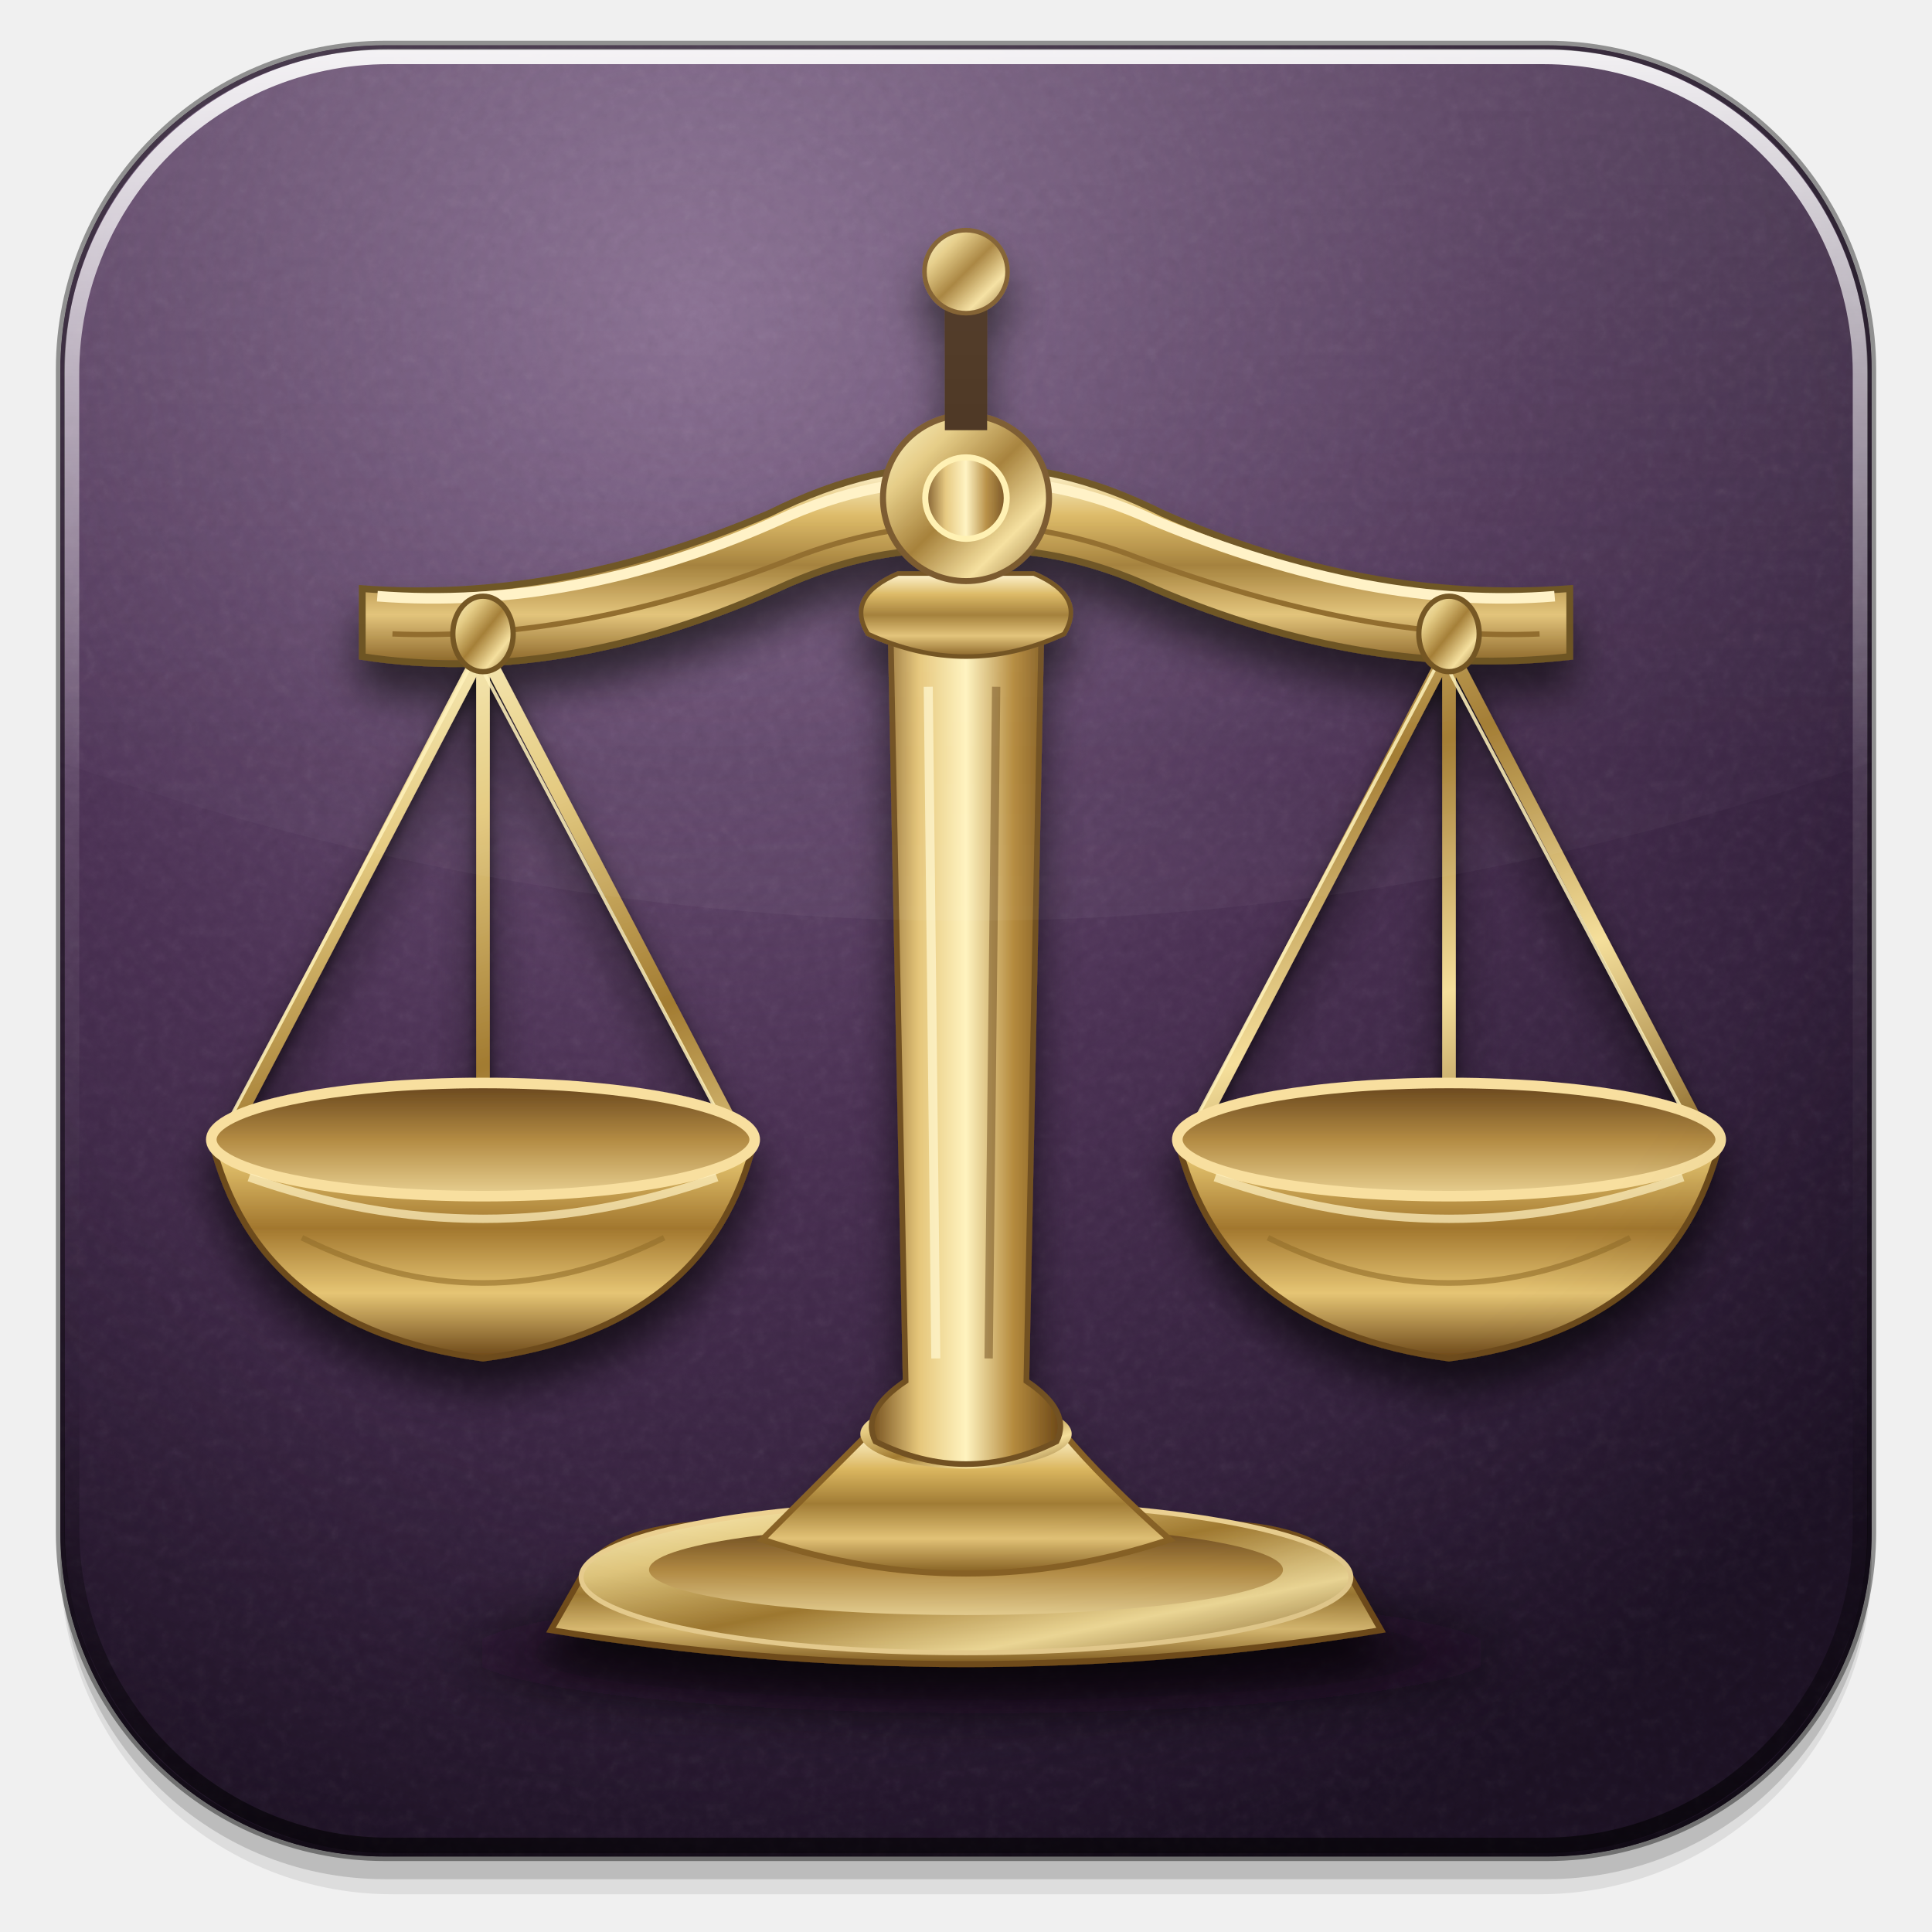
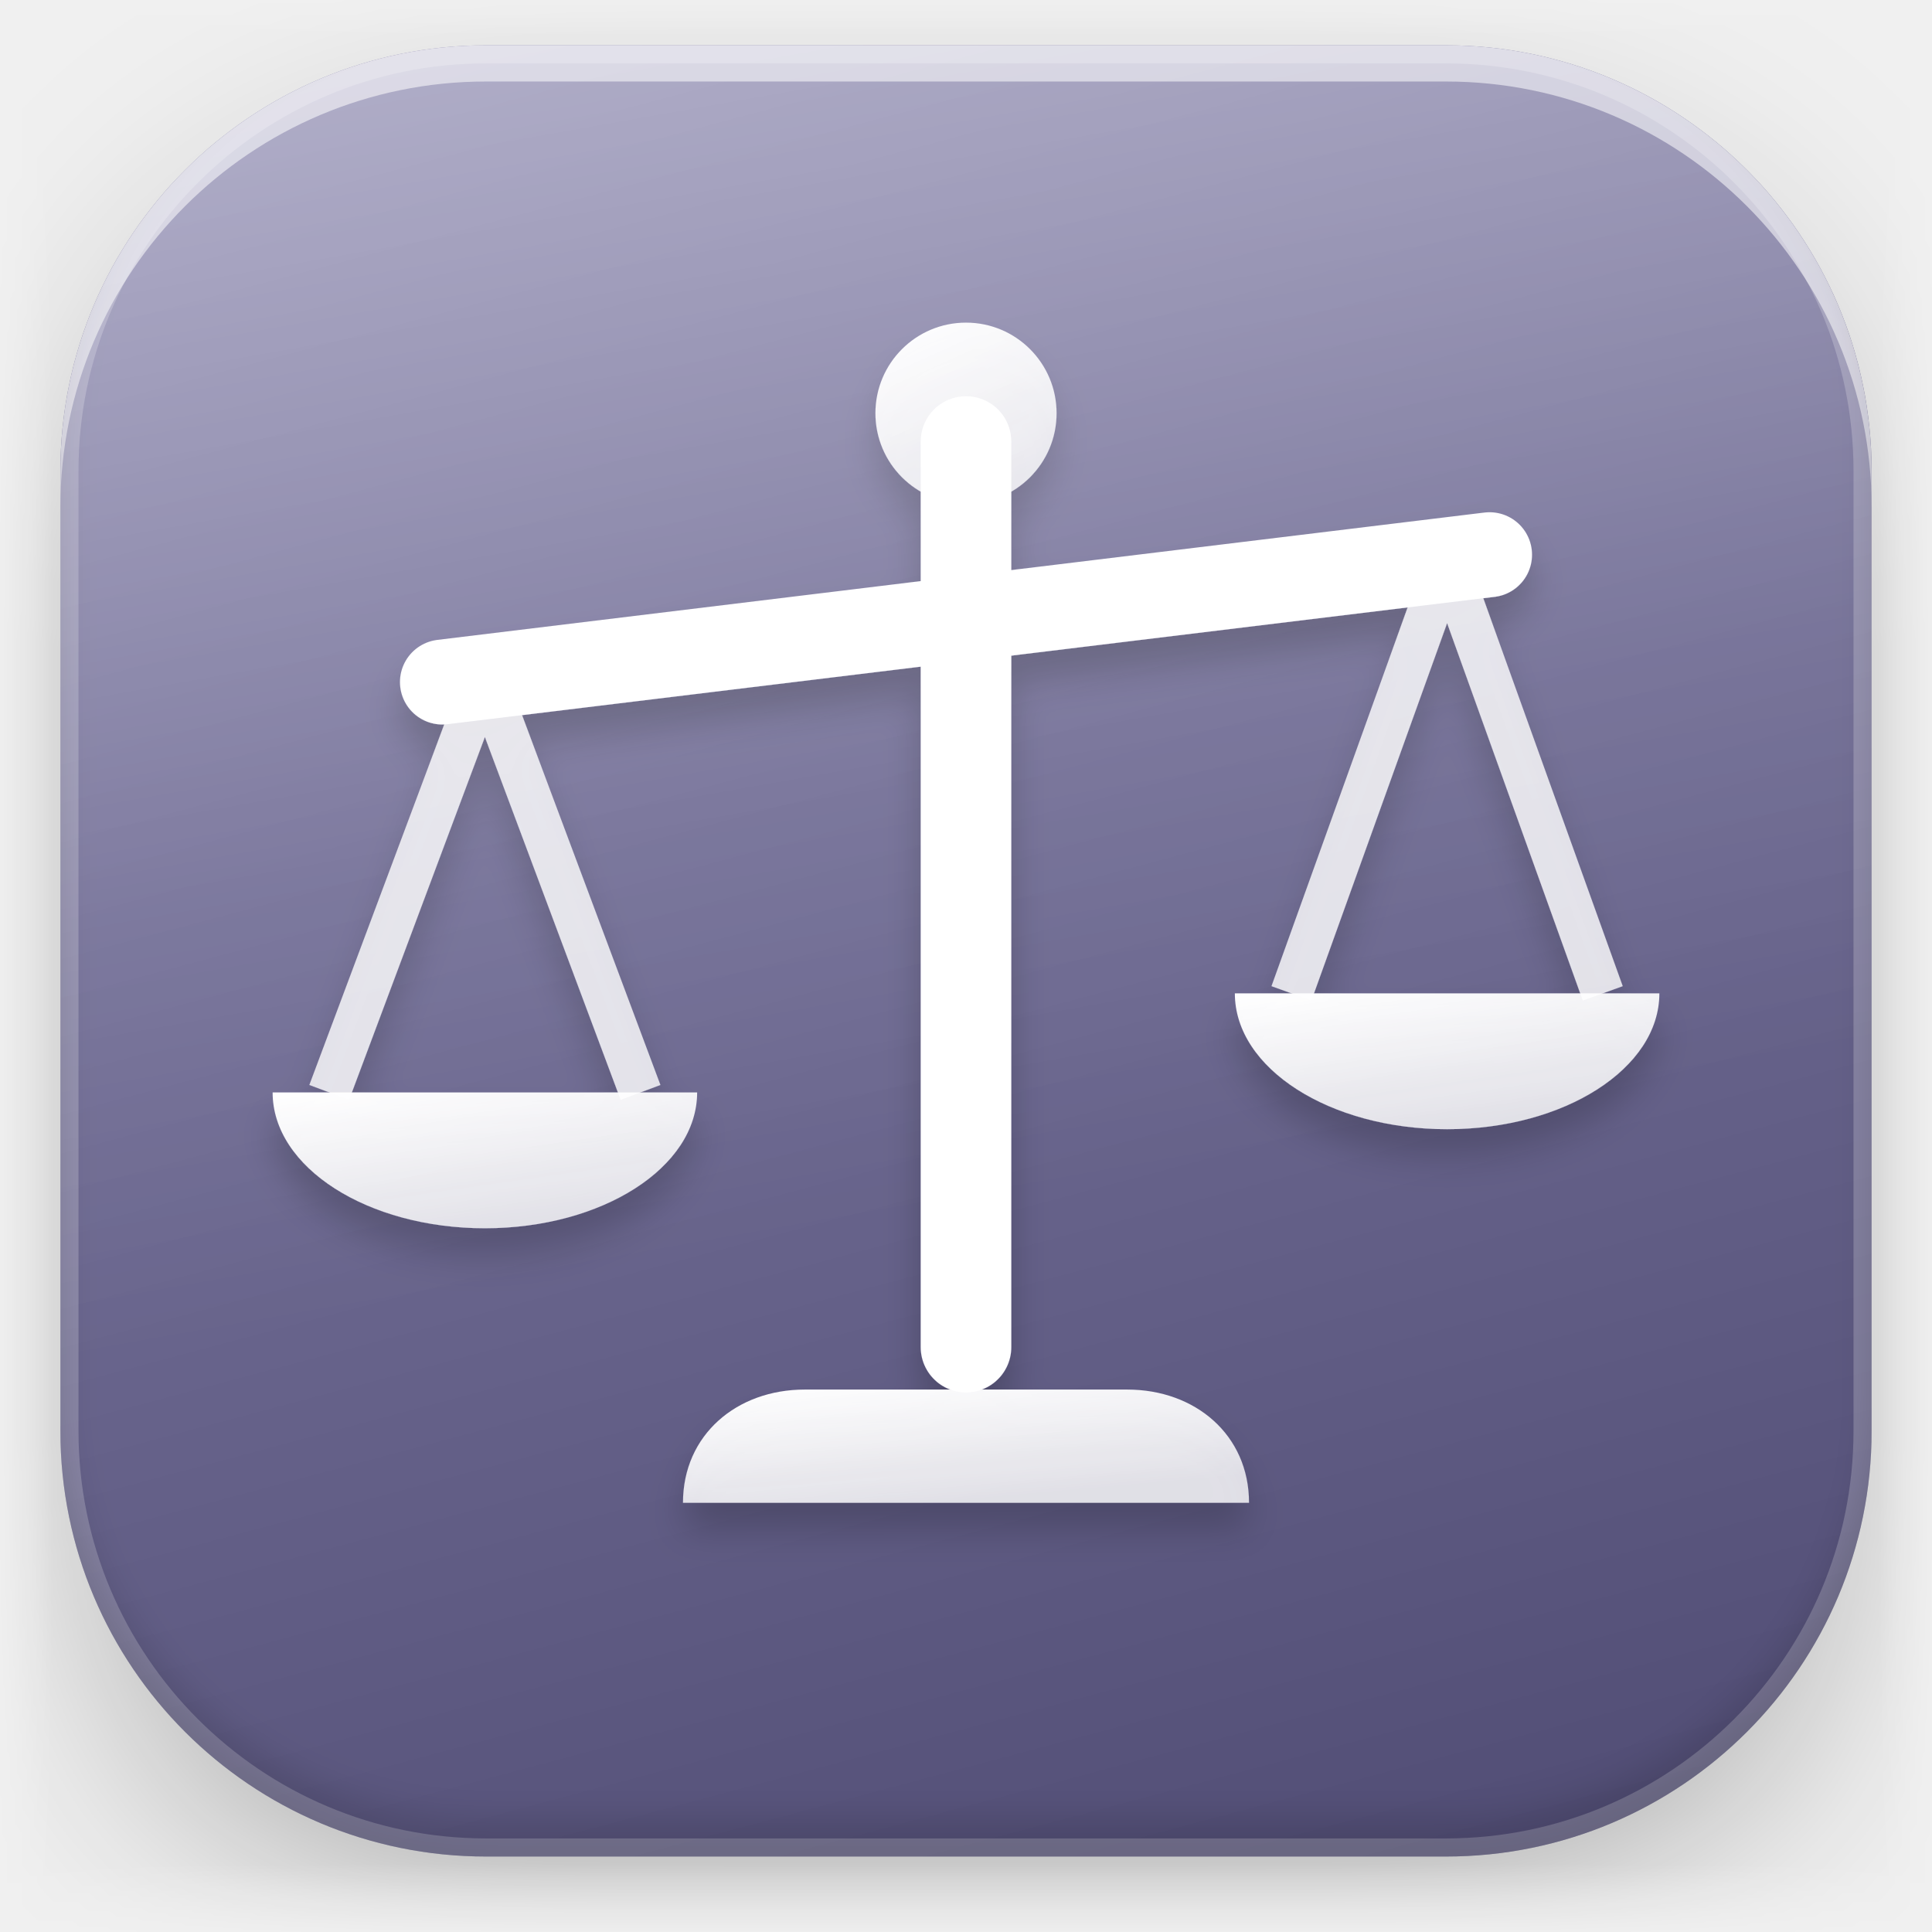
- <svg xmlns="http://www.w3.org/2000/svg" width="512" height="512" viewBox="0 0 256 256" fill="none" role="img" aria-label="Confronti">
+ <svg xmlns="http://www.w3.org/2000/svg" width="512" height="512" viewBox="0 0 512 512">
  <defs>
-     <linearGradient id="comparisons-__base" x1="0%" y1="0%" x2="0%" y2="100%">
-       <stop offset="0" stop-color="#684b6c" />
-       <stop offset="1" stop-color="#25172e" />
+     <linearGradient id="lgGlass" x1="0" y1="0" x2=".45" y2="1">
+       <stop offset="0" stop-color="#fff" />
+       <stop offset="1" stop-color="#fff" stop-opacity=".8" />
    </linearGradient>
-     <linearGradient id="comparisons-__rim" x1="0%" y1="0%" x2="0%" y2="100%">
-       <stop offset="0" stop-color="#fff" stop-opacity="0.92" />
-       <stop offset="0.4" stop-color="#fff" stop-opacity="0.12" />
-       <stop offset="0.75" stop-color="#000" stop-opacity="0.05" />
-       <stop offset="1" stop-color="#000" stop-opacity="0.6" />
+     <linearGradient id="lgBeam" x1="0" x2="1">
+       <stop offset="0" stop-color="#fff" stop-opacity="0" />
+       <stop offset="1" stop-color="#fff" />
    </linearGradient>
-     <linearGradient id="comparisons-__glass" x1="0%" y1="0%" x2="0%" y2="100%">
-       <stop offset="0" stop-color="#fff" stop-opacity="0.13" />
-       <stop offset="0.82" stop-color="#fff" stop-opacity="0.015" />
-       <stop offset="1" stop-color="#fff" stop-opacity="0.035" />
+     <radialGradient id="lgEveOrb" cx="35%" cy="25%" r="80%">
+       <stop offset="0" stop-color="#F3D7FF" />
+       <stop offset=".35" stop-color="#B28DF4" />
+       <stop offset=".72" stop-color="#6964D8" />
+       <stop offset="1" stop-color="#3C3D92" />
+     </radialGradient>
+     <linearGradient id="fondo" x1="0.342" y1="-0.092" x2="0.658" y2="1.092">
+       <stop offset="0" stop-color="#8A86AE" />
+       <stop offset="1" stop-color="#4F4B73" />
    </linearGradient>
-     <radialGradient id="comparisons-__shade" cx="45%" cy="30%" r="75%">
-       <stop offset="0" stop-color="#000" stop-opacity="0" />
-       <stop offset="0.7" stop-color="#000" stop-opacity="0" />
-       <stop offset="1" stop-color="#000" stop-opacity="0.16" />
-     </radialGradient>
-     <clipPath id="comparisons-__clip">
-       <rect x="8" y="6" width="240" height="240" rx="43" />
+     <linearGradient id="riflesso" x1="0.399" y1="-0.07" x2="0.601" y2="1.07">
+       <stop offset="0" stop-color="#fff" stop-opacity=".36" />
+       <stop offset=".42" stop-color="#fff" stop-opacity=".07" />
+       <stop offset=".62" stop-color="#fff" stop-opacity="0" />
+     </linearGradient>
+     <clipPath id="forma">
+       <rect x="16" y="12" width="480" height="480" rx="112.8" />
    </clipPath>
-     <radialGradient id="comparisons-purple" cx="35%" cy="15%" r="90%">
-       <stop offset="0" stop-color="#80658a" />
-       <stop offset="0.5" stop-color="#4b3154" />
-       <stop offset="1" stop-color="#21142a" />
-     </radialGradient>
-     <filter id="comparisons-velvet" x="0" y="0" width="100%" height="100%" color-interpolation-filters="sRGB">
-       <feTurbulence type="fractalNoise" baseFrequency=".62" numOctaves="3" seed="10" stitchTiles="stitch" />
-       <feColorMatrix type="saturate" values="0" />
-       <feComponentTransfer>
-         <feFuncA type="linear" slope="0.1" />
-       </feComponentTransfer>
-       <feBlend in="SourceGraphic" mode="soft-light" />
+     <linearGradient id="sfumaX" x1="0" x2="1">
+       <stop offset="0" stop-color="#fff" stop-opacity="0" />
+       <stop offset="0.031" stop-color="#fff" />
+       <stop offset="0.969" stop-color="#fff" />
+       <stop offset="1" stop-color="#fff" stop-opacity="0" />
+     </linearGradient>
+     <linearGradient id="sfumaY" x1="0" y1="0" x2="0" y2="1">
+       <stop offset="0" stop-color="#fff" stop-opacity="0" />
+       <stop offset="0.023" stop-color="#fff" />
+       <stop offset="0.961" stop-color="#fff" />
+       <stop offset="1" stop-color="#fff" stop-opacity="0" />
+     </linearGradient>
+     <mask id="bordoX" maskUnits="userSpaceOnUse" x="0" y="0" width="512" height="512">
+       <rect width="512" height="512" fill="url(#sfumaX)" />
+     </mask>
+     <mask id="bordoY" maskUnits="userSpaceOnUse" x="0" y="0" width="512" height="512">
+       <rect width="512" height="512" fill="url(#sfumaY)" />
+     </mask>
+     <filter id="sfocaOmbra" x="-30%" y="-30%" width="160%" height="160%">
+       <feGaussianBlur stdDeviation="33.6" />
    </filter>
-     <linearGradient id="comparisons-gold" x1="0%" y1="0%" x2="100%" y2="100%">
-       <stop offset="0" stop-color="#fff5c7" />
-       <stop offset="0.25" stop-color="#e4ca80" />
-       <stop offset="0.5" stop-color="#a27b31" />
-       <stop offset="0.75" stop-color="#f5df9b" />
-       <stop offset="1" stop-color="#846022" />
-     </linearGradient>
-     <linearGradient id="comparisons-goldHorizontal" x1="0%" y1="0%" x2="100%" y2="0%">
-       <stop offset="0" stop-color="#75501e" />
-       <stop offset="0.25" stop-color="#e5c67a" />
-       <stop offset="0.5" stop-color="#fff3bf" />
-       <stop offset="0.75" stop-color="#b58b3e" />
-       <stop offset="1" stop-color="#6d4818" />
-     </linearGradient>
-     <linearGradient id="comparisons-goldVertical" x1="0%" y1="0%" x2="0%" y2="100%">
-       <stop offset="0" stop-color="#fff5d0" />
-       <stop offset="0.25" stop-color="#dbb760" />
-       <stop offset="0.5" stop-color="#a17c35" />
-       <stop offset="0.75" stop-color="#e2c276" />
-       <stop offset="1" stop-color="#866021" />
-     </linearGradient>
-     <linearGradient id="comparisons-bowl" x1="0%" y1="0%" x2="0%" y2="100%">
-       <stop offset="0" stop-color="#fff3c5" />
-       <stop offset="0.25" stop-color="#dfbd69" />
-       <stop offset="0.5" stop-color="#a2772e" />
-       <stop offset="0.75" stop-color="#e6c574" />
-       <stop offset="1" stop-color="#6b4718" />
-     </linearGradient>
-     <linearGradient id="comparisons-bowlInside" x1="0%" y1="0%" x2="0%" y2="100%">
-       <stop offset="0" stop-color="#66441c" />
-       <stop offset="0.5" stop-color="#b38b43" />
-       <stop offset="1" stop-color="#e9d192" />
-     </linearGradient>
-     <filter id="comparisons-scaleShadow" x="-50%" y="-50%" width="200%" height="210%" color-interpolation-filters="sRGB">
-       <feDropShadow dx="0" dy="4" stdDeviation="2.7" flood-color="#000" flood-opacity="0.64" />
+     <mask id="luce" maskUnits="userSpaceOnUse" x="0" y="0" width="512" height="512">
+       <rect x="16" y="12" width="480" height="480" rx="112.8" fill="#fff" />
+       <rect x="16" y="12" width="480" height="480" rx="112.8" transform="translate(0 9.6)" fill="#000" />
+     </mask>
+     <mask id="buio" maskUnits="userSpaceOnUse" x="-50" y="-50" width="612" height="612">
+       <rect x="-50" y="-50" width="612" height="612" fill="#fff" />
+       <rect x="16" y="12" width="480" height="480" rx="112.8" transform="translate(0 -9.6)" fill="#000" />
+     </mask>
+     <filter id="sfocaBuio" x="-10%" y="-10%" width="120%" height="120%">
+       <feGaussianBlur stdDeviation="4.8" />
    </filter>
-     <filter id="comparisons-chainShadow" x="-50%" y="-50%" width="200%" height="210%" color-interpolation-filters="sRGB">
-       <feDropShadow dx="0" dy="1.2" stdDeviation="0.8" flood-color="#000" flood-opacity="0.6" />
-     </filter>
-     <filter id="comparisons-floorShadow" x="-50%" y="-300%" width="200%" height="700%">
-       <feGaussianBlur stdDeviation="4" />
+     <filter id="ombraGlifo" x="-25%" y="-25%" width="150%" height="150%">
+       <feDropShadow dx="0" dy="7.2" stdDeviation="4.8" flood-color="#000" flood-opacity=".22" />
    </filter>
  </defs>
-   <rect x="8" y="11" width="240" height="240" rx="44" fill="#000" opacity=".08" />
-   <rect x="8" y="9" width="240" height="240" rx="43" fill="#000" opacity=".15" />
-   <g clip-path="url(#comparisons-__clip)">
-     <rect x="8" y="6" width="240" height="240" rx="43" fill="url(#comparisons-__base)" />
-     <rect x="8" y="6" width="240" height="240" rx="43" fill="url(#comparisons-purple)" filter="url(#comparisons-velvet)" />
-     <ellipse cx="130" cy="219" rx="68" ry="8" fill="#07000c" opacity=".55" filter="url(#comparisons-floorShadow)" />
-     <g filter="url(#comparisons-scaleShadow)">
-       <path d="M77 209Q80 203 92 202H164Q176 203 179 209L183 216Q128 225 73 216Z" fill="url(#comparisons-goldVertical)" stroke="#74501d" stroke-width=".8" />
-       <ellipse cx="128" cy="209" rx="51" ry="10" fill="url(#comparisons-gold)" stroke="#edd292" stroke-width=".65" />
-       <ellipse cx="128" cy="208" rx="42" ry="6" fill="url(#comparisons-bowlInside)" />
-       <path d="M101 204Q110 195 115 190H141Q146 196 155 204Q128 213 101 204Z" fill="url(#comparisons-goldVertical)" stroke="#886225" stroke-width=".8" />
-       <ellipse cx="128" cy="190" rx="14" ry="4.6" fill="url(#comparisons-gold)" />
-       <path d="M118 83H138L136 183Q142 187 140 191Q128 197 116 191Q114 187 120 183Z" fill="url(#comparisons-goldHorizontal)" stroke="#725121" stroke-width=".75" />
-       <path d="M123 91L124 180" stroke="#fff6cc" stroke-width="1.2" opacity=".75" />
-       <path d="M132 91L131 180" stroke="#6e4c1d" stroke-width="1.1" opacity=".5" />
-       <path d="M115 84Q112 79 119 76H137Q144 79 141 84Q128 90 115 84Z" fill="url(#comparisons-goldVertical)" stroke="#70501f" stroke-width=".6" />
-       <path d="M48 78Q74 80 102 68Q116 61 128 62Q140 61 154 68Q181 80 208 78L208 87Q181 90 153 78Q140 72 128 73Q116 72 103 78Q74 91 48 87Z" fill="url(#comparisons-goldVertical)" stroke="#69501f" stroke-width=".9" />
-       <path d="M50 79Q76 81 103 69Q116 63 128 64Q140 63 153 69Q182 81 206 79" stroke="#fff1c4" stroke-width="1.4" />
-       <path d="M52 84Q77 85 105 74Q128 65 151 74Q181 85 204 84" stroke="#8e6828" stroke-width=".7" />
-       <circle cx="128" cy="66" r="11" fill="url(#comparisons-gold)" stroke="#755225" stroke-width=".8" />
-       <circle cx="128" cy="66" r="5.4" fill="url(#comparisons-goldHorizontal)" stroke="#fff0af" stroke-width=".8" />
-       <path d="M128 57V40" stroke="#422a12" stroke-width="5.6" />
-       <path d="M128 57V39" stroke="url(#comparisons-goldHorizontal)" stroke-width="4.5" />
-       <circle cx="128" cy="36" r="5.5" fill="url(#comparisons-gold)" stroke="#795523" stroke-width=".6" />
-       <g stroke="url(#comparisons-gold)" stroke-width="1.8" filter="url(#comparisons-chainShadow)">
-         <path d="M64 86L30 151M64 86L98 151M64 86V153M192 86L158 151M192 86L226 151M192 86V153" />
-       </g>
-       <g stroke="#fff2ba" stroke-width=".45" opacity=".85">
-         <path d="M63 87L29 151M63 87L97 151M191 87L157 151M191 87L225 151" />
-       </g>
-       <ellipse cx="64" cy="84" rx="4" ry="5" fill="url(#comparisons-gold)" stroke="#70511e" stroke-width=".7" />
-       <ellipse cx="192" cy="84" rx="4" ry="5" fill="url(#comparisons-gold)" stroke="#70511e" stroke-width=".7" />
-       <path d="M28 151Q64 140 100 151Q94 176 64 180Q34 176 28 151Z" fill="url(#comparisons-bowl)" stroke="#6d4c1e" stroke-width=".8" />
-       <ellipse cx="64" cy="151" rx="36" ry="7.5" fill="url(#comparisons-bowlInside)" stroke="#f8df9f" stroke-width="1.4" />
-       <path d="M33 156Q64 167 95 156" stroke="#fff1c1" stroke-opacity=".72" stroke-width="1.1" />
-       <path d="M40 164Q64 176 88 164" stroke="#916c28" stroke-opacity=".6" stroke-width=".75" />
-       <path d="M156 151Q192 140 228 151Q222 176 192 180Q162 176 156 151Z" fill="url(#comparisons-bowl)" stroke="#6d4c1e" stroke-width=".8" />
-       <ellipse cx="192" cy="151" rx="36" ry="7.5" fill="url(#comparisons-bowlInside)" stroke="#f8df9f" stroke-width="1.4" />
-       <path d="M161 156Q192 167 223 156" stroke="#fff1c1" stroke-opacity=".72" stroke-width="1.1" />
-       <path d="M168 164Q192 176 216 164" stroke="#916c28" stroke-opacity=".6" stroke-width=".75" />
+   <style>
+     .g1 { fill: url(#lgGlass); }
+     .g2 { fill: #fff; fill-opacity: .5; }
+     .gs { stroke: #fff; }
+     .g3 { fill: #FF3B30; }
+     .gk { fill: #1C1C1E; }
+     .gl { stroke: rgba(0,0,0,.2); fill: none; }
+     .gt { fill: #fff; font: 800 13px/1 ui-rounded, 'SF Pro Rounded', -apple-system, 'Inter Display', Inter, sans-serif; letter-spacing: -.4px; }
+     .gtk { fill: #1C1C1E; font: 600 7.5px/1 ui-rounded, 'SF Pro Rounded', -apple-system, 'Inter Display', Inter, sans-serif; }
+     .gt-mon { font: 700 10.5px/1 -apple-system, 'SF Pro Text', 'Helvetica Neue', Inter, sans-serif; letter-spacing: .08em; }
+     .gt-day { font: 300 30px/1 -apple-system, 'SF Pro Display', 'Helvetica Neue', 'Inter Display', Inter, sans-serif; letter-spacing: -1px; }
+     .gw { fill: #fff; }
+     .gws { stroke: #fff; }
+   </style>
+   <g mask="url(#bordoX)">
+     <g mask="url(#bordoY)">
+       <rect x="30.4" y="50.4" width="451.2" height="451.2" rx="98.4" fill="#000" fill-opacity=".32" filter="url(#sfocaOmbra)" />
    </g>
-     <rect x="8" y="6" width="240" height="240" rx="43" fill="url(#comparisons-__shade)" />
-     <path d="M8 49Q8 6 51 6H205Q248 6 248 49V101Q128 143 8 101Z" fill="url(#comparisons-__glass)" />
  </g>
-   <rect x="9.5" y="7.5" width="237" height="237" rx="42" fill="none" stroke="url(#comparisons-__rim)" stroke-width="2" />
-   <rect x="8" y="6" width="240" height="240" rx="43" fill="none" stroke="#000" stroke-opacity=".4" stroke-width="1.2" />
+   <rect x="16" y="12" width="480" height="480" rx="112.8" fill="url(#fondo)" />
+   <g clip-path="url(#forma)">
+     <rect x="0" y="0" width="512" height="512" fill="#fff" fill-opacity=".55" mask="url(#luce)" />
+     <rect x="16" y="12" width="480" height="480" rx="112.8" fill="none" stroke="#fff" stroke-opacity=".22" stroke-width="9.6" />
+     <g filter="url(#sfocaBuio)">
+       <rect x="-50" y="-50" width="612" height="612" fill="#000" fill-opacity=".14" mask="url(#buio)" />
+     </g>
+   </g>
+   <g filter="url(#ombraGlifo)">
+     <g transform="translate(16 12) scale(7.5)">
+       <path class="gs" d="M32 14v32" stroke-width="3.2" stroke-linecap="round" />
+       <path class="gs" d="M13.5 22.5 50.5 18" stroke-width="3" stroke-linecap="round" />
+       <circle class="g1" cx="32" cy="13" r="3.2" />
+       <path class="gs" d="M15 22.3 9.5 37M15 22.3 20.5 37M49 18.2 43.5 33.5M49 18.2 54.5 33.5" stroke-width="1.5" stroke-opacity=".8" />
+       <path class="g1" d="M7.5 37h15a7.5 4.8 0 0 1-15 0z" />
+       <path class="g1" d="M41.5 33.5h15a7.5 4.8 0 0 1-15 0z" />
+       <path class="g1" d="M22 51.5h20c0-2.4-1.9-4-4.3-4H26.3c-2.4 0-4.3 1.6-4.3 4z" />
+     </g>
+   </g>
+   <rect x="16" y="12" width="480" height="480" rx="112.8" fill="url(#riflesso)" />
</svg>
